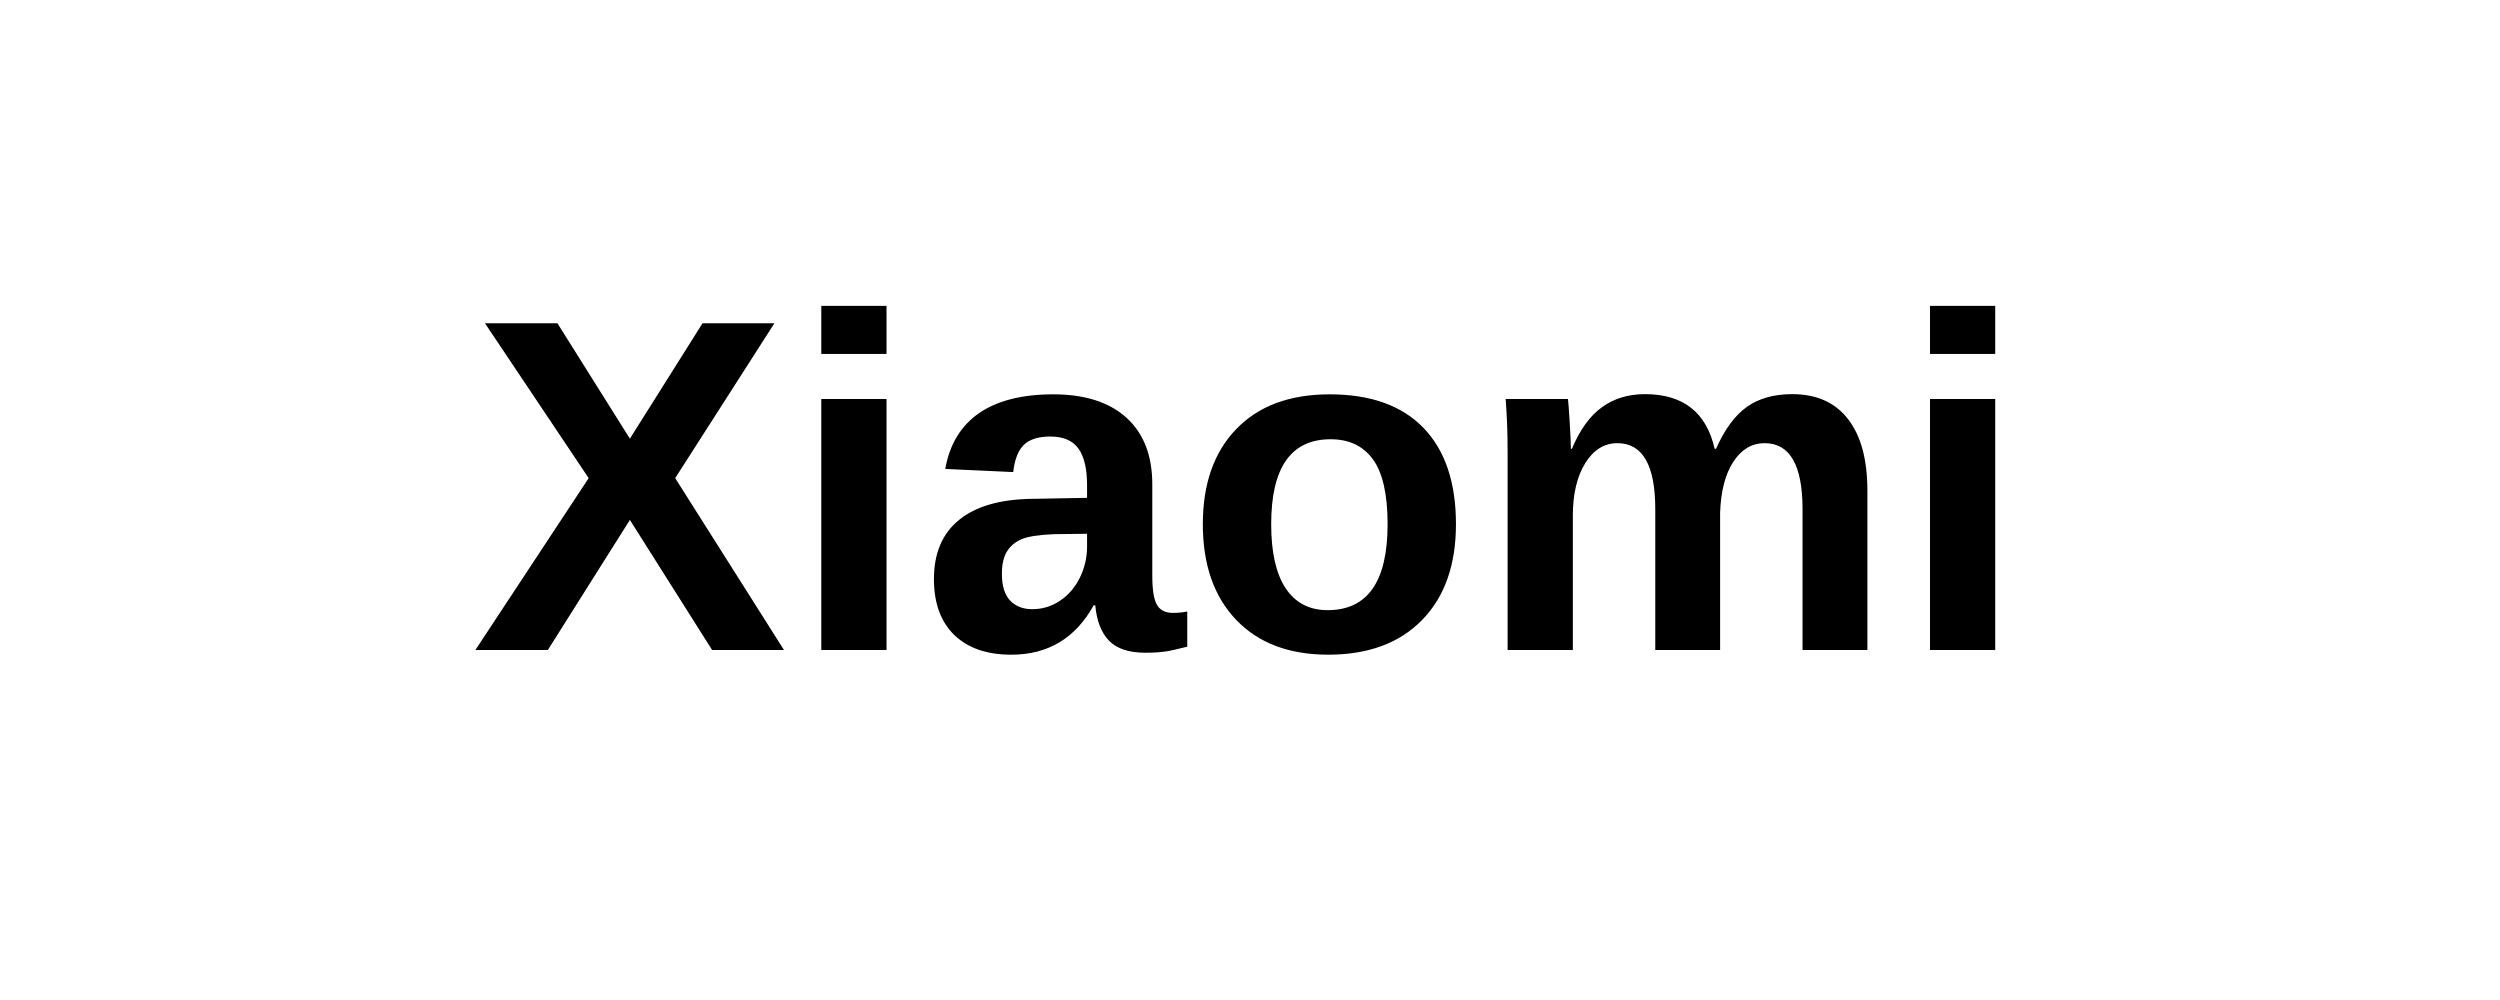
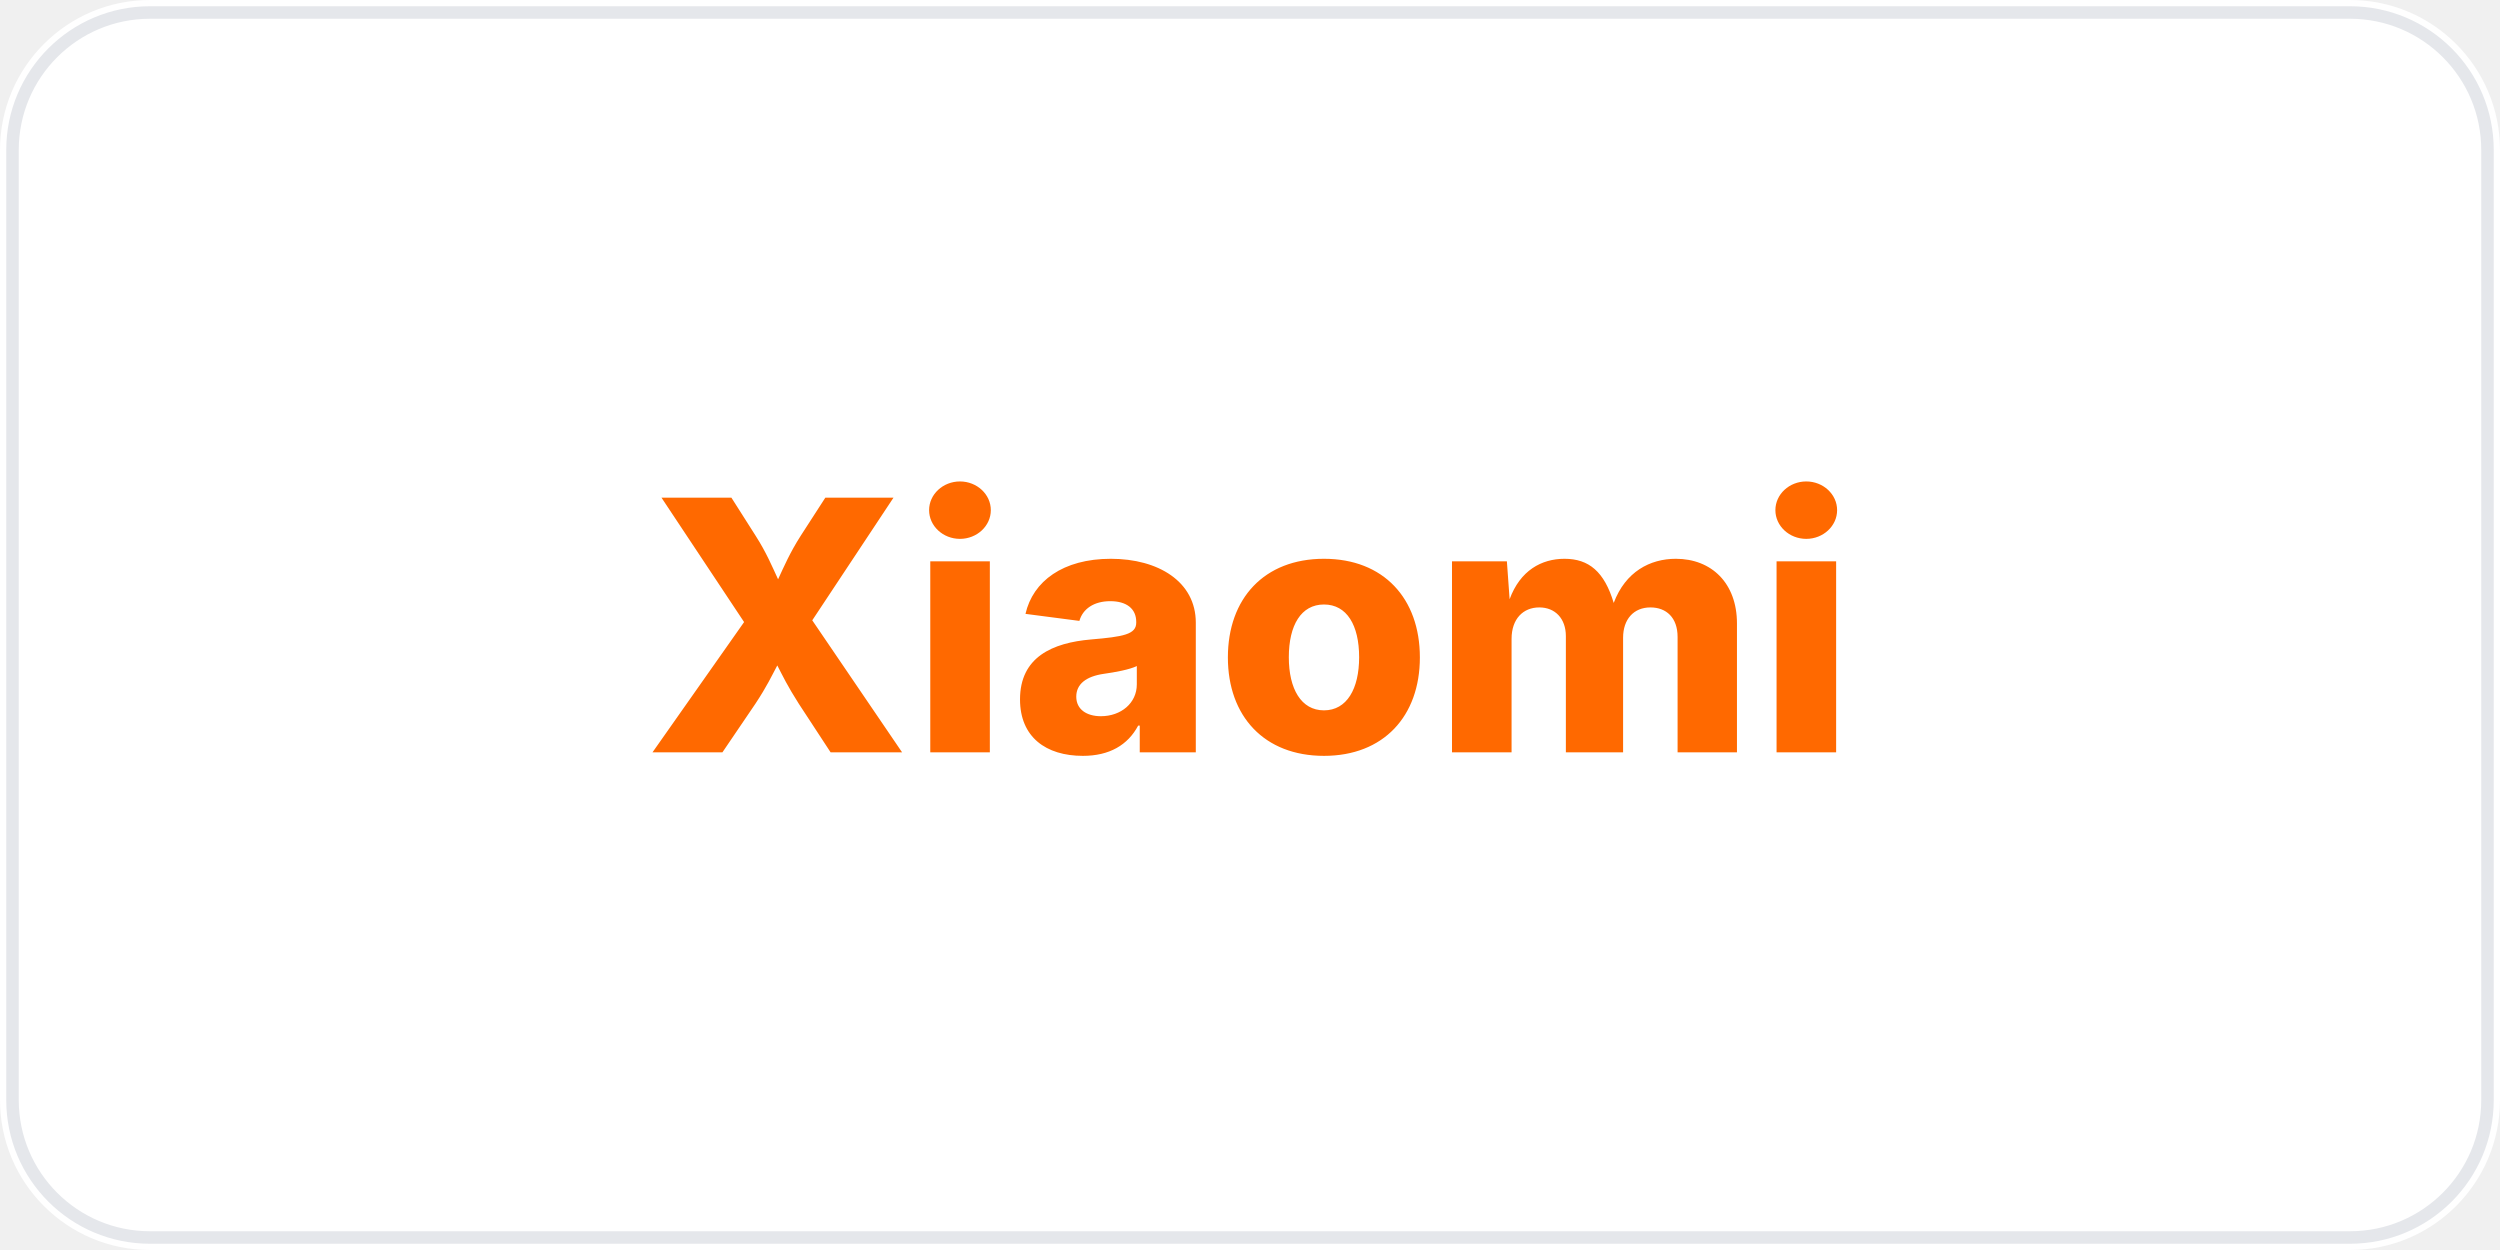
- <svg xmlns="http://www.w3.org/2000/svg" viewBox="0 0 200 80" width="200" height="80">
-   <rect width="200" height="80" fill="white" />
-   <text x="100" y="52" font-family="Arial, sans-serif" font-size="38" font-weight="bold" fill="#000" text-anchor="middle">Xiaomi</text>
+ <svg xmlns="http://www.w3.org/2000/svg" viewBox="0 0 200 100" width="200" height="100">
+   <rect width="200" height="100" fill="white" rx="12" />
+   <rect x="1" y="1" width="198" height="98" rx="11" fill="none" stroke="#E5E7EB" stroke-width="1" />
+   <text x="100" y="50" font-family="system-ui, -apple-system, sans-serif" font-size="28" font-weight="800" fill="#FF6900" text-anchor="middle" dominant-baseline="central">Xiaomi</text>
</svg>
